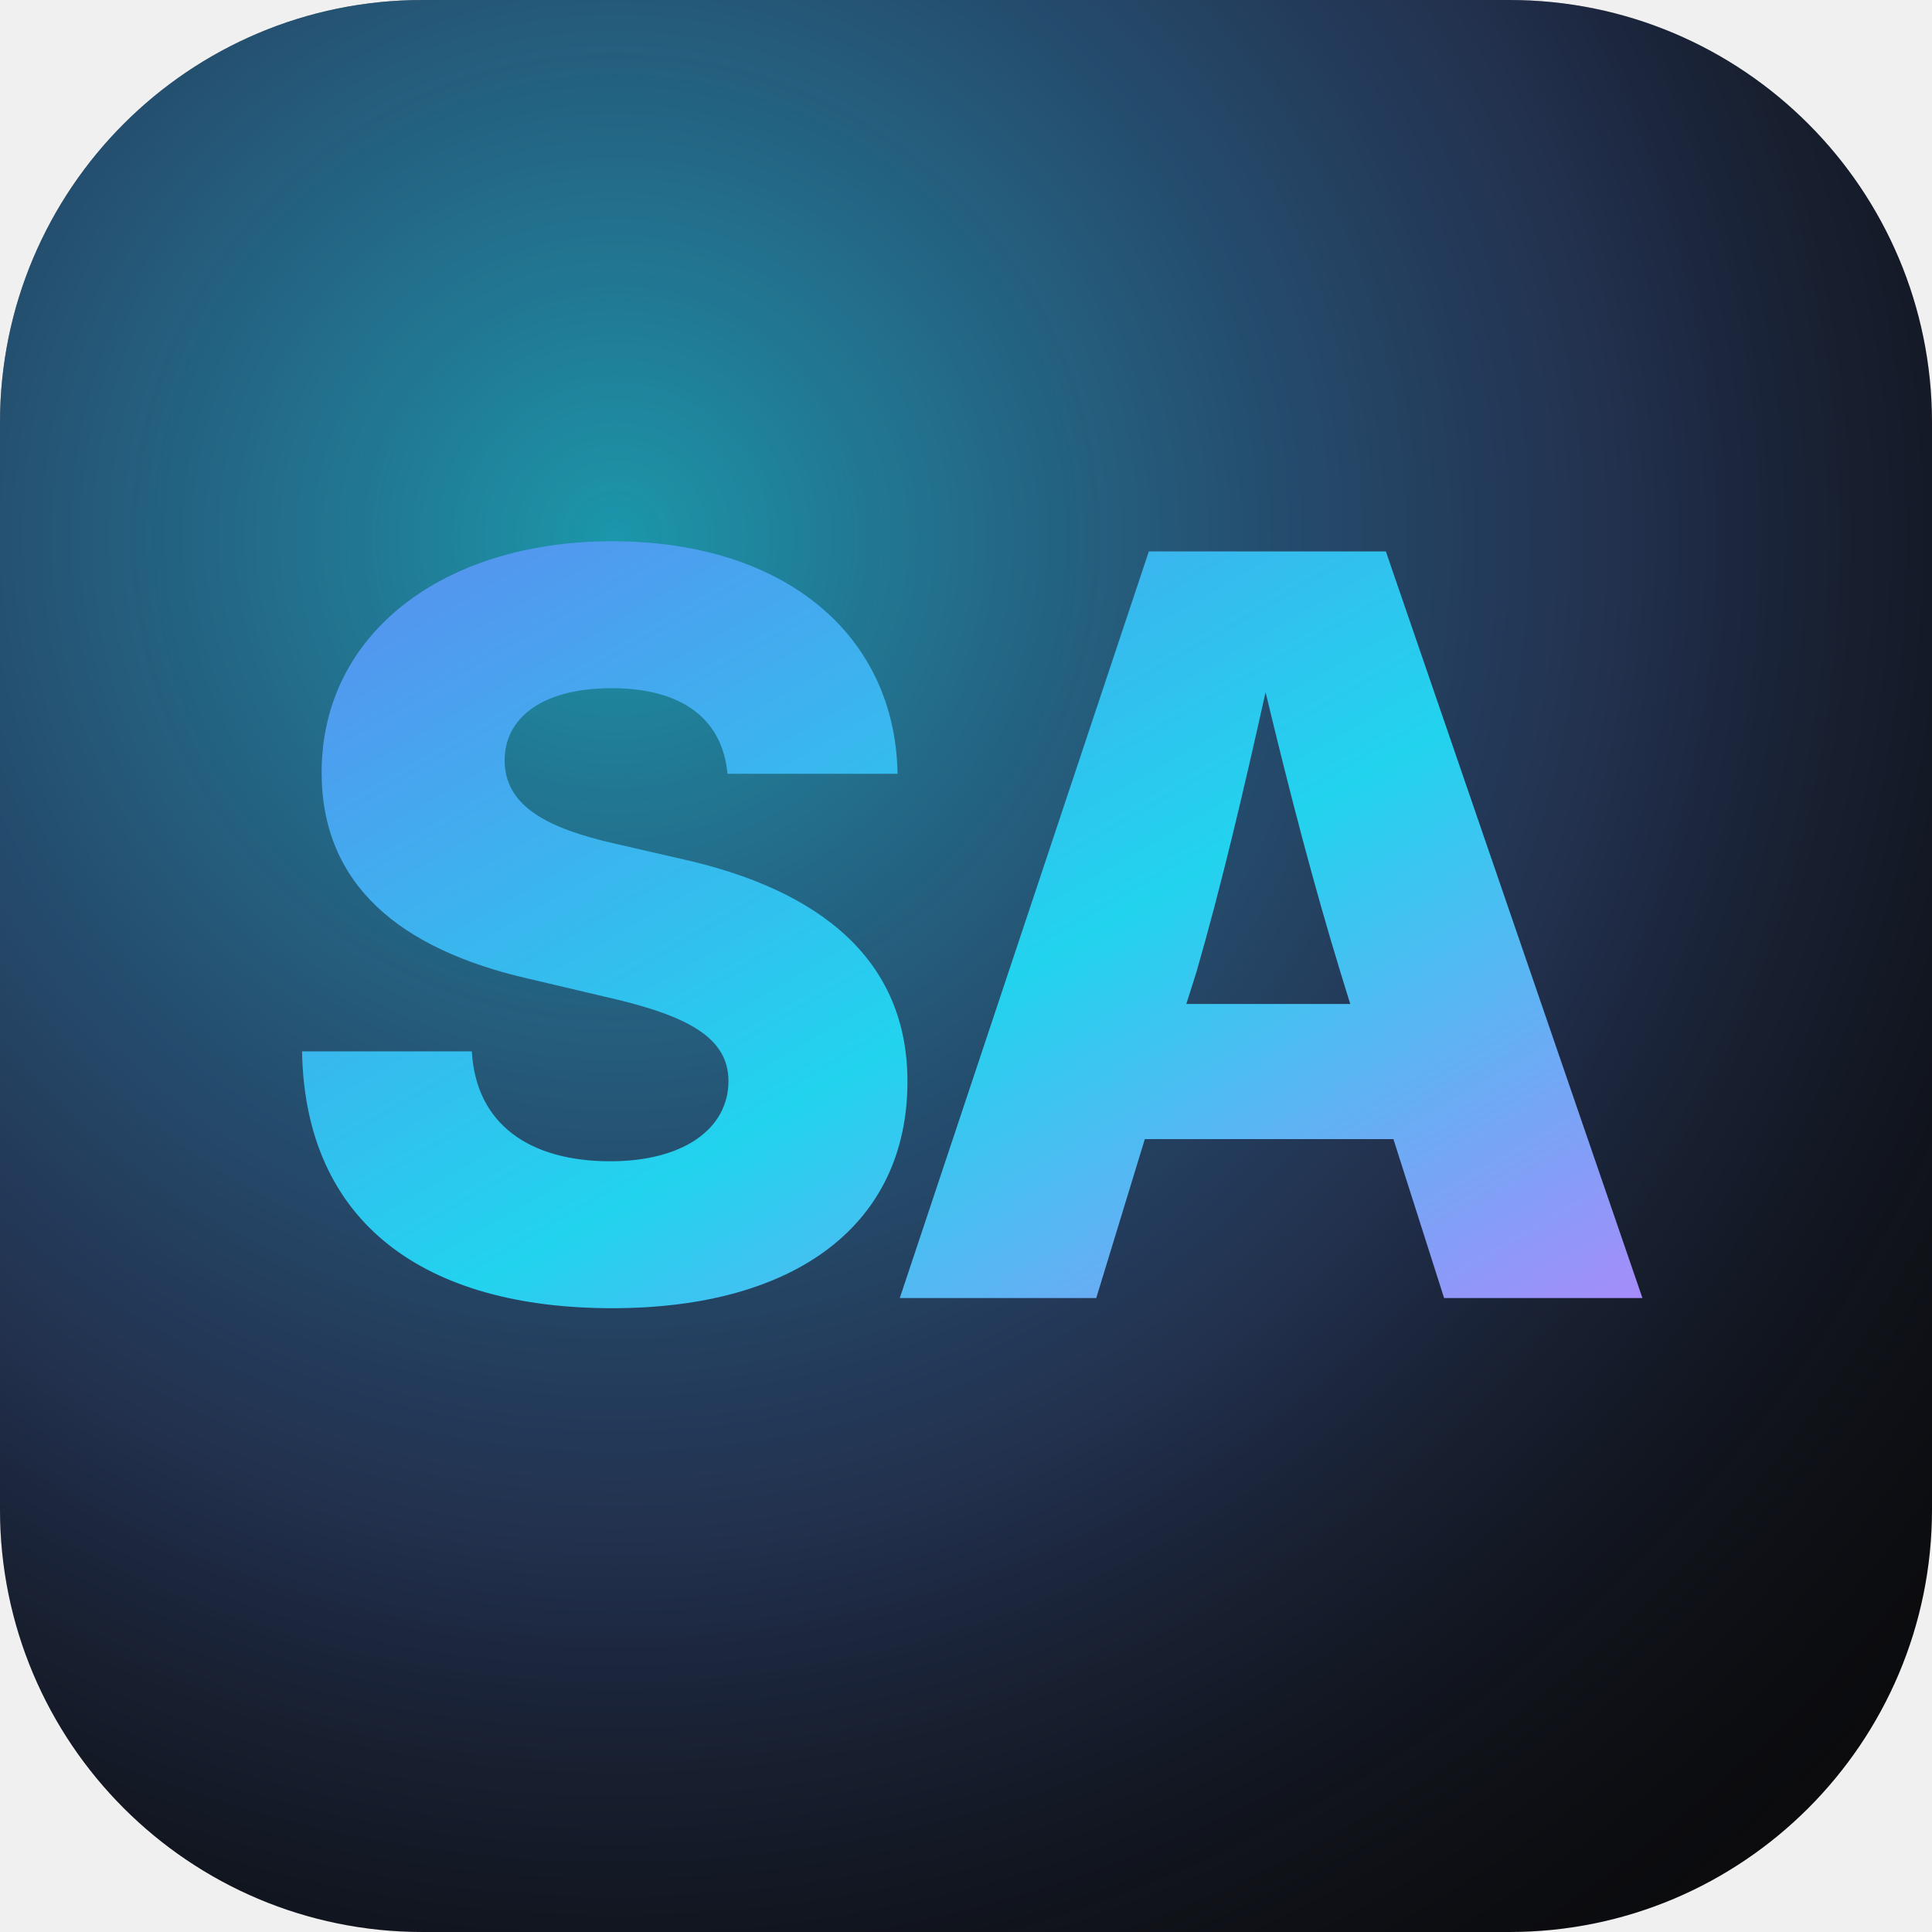
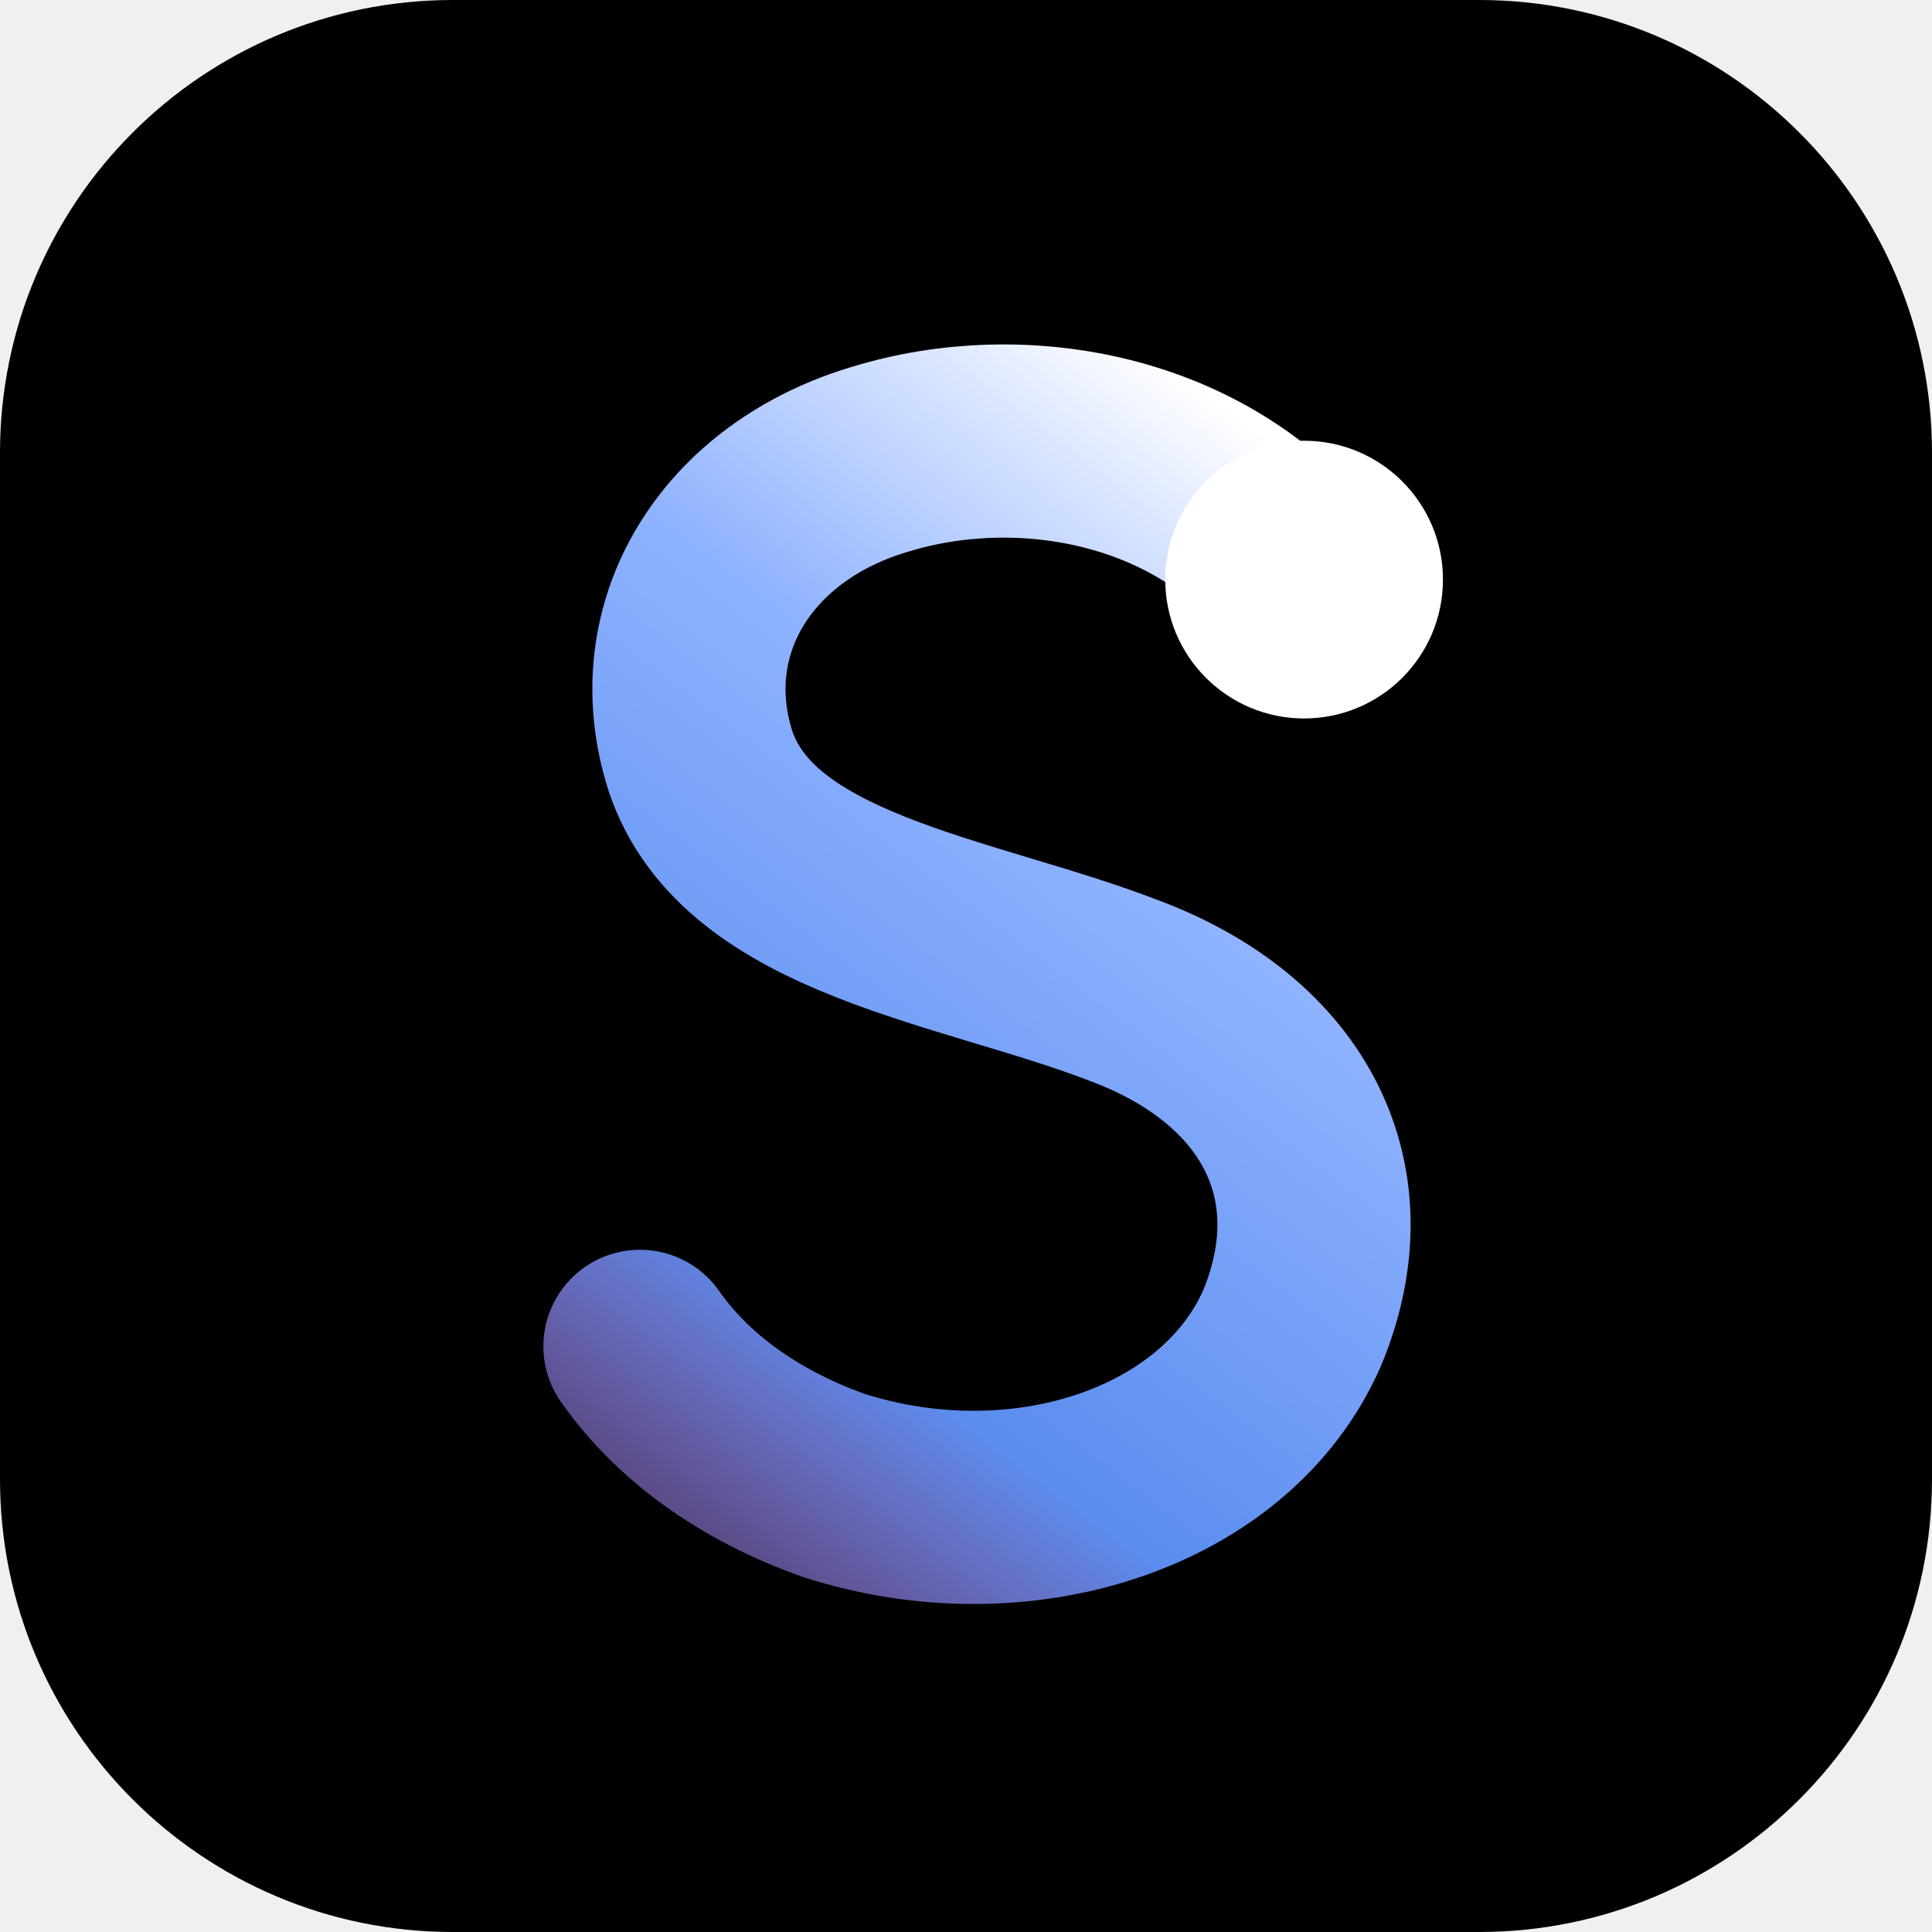
- <svg xmlns="http://www.w3.org/2000/svg" viewBox="0 0 128 128">
+ <svg xmlns="http://www.w3.org/2000/svg" viewBox="0 0 32 32">
  <defs>
-     <linearGradient id="sa-grad" x1="0" y1="0" x2="1" y2="1">
-       <stop offset="0%" stop-color="#5B8DEF" />
-       <stop offset="55%" stop-color="#22D3EE" />
-       <stop offset="100%" stop-color="#A78BFA" />
+     <linearGradient id="t" x1="22" y1="8" x2="10" y2="24" gradientUnits="userSpaceOnUse">
+       <stop offset="0" stop-color="#ffffff" />
+       <stop offset="0.35" stop-color="#8fb3ff" />
+       <stop offset="0.8" stop-color="#5b8def" />
+       <stop offset="1" stop-color="#a78bfa" stop-opacity="0.55" />
    </linearGradient>
-     <radialGradient id="sa-glow" cx="0.32" cy="0.28" r="0.95">
-       <stop offset="0%" stop-color="#22D3EE" stop-opacity="0.7" />
-       <stop offset="55%" stop-color="#5B8DEF" stop-opacity="0.28" />
-       <stop offset="100%" stop-color="#0B0B0D" stop-opacity="0" />
-     </radialGradient>
  </defs>
-   <rect width="128" height="128" rx="28" fill="#0B0B0D" />
-   <rect width="128" height="128" rx="28" fill="url(#sa-glow)" />
-   <text x="64" y="86" text-anchor="middle" font-family="-apple-system, BlinkMacSystemFont, 'SF Pro Display', Inter, 'Helvetica Neue', Arial, sans-serif" font-size="68" font-weight="800" letter-spacing="-3" fill="url(#sa-grad)">SA</text>
+   <rect width="32" height="32" rx="7.5" fill="#000000" />
+   <path d="M21.6 9.6C19.9 7.4 16.9 6.9 14.6 7.6 12.2 8.3 10.9 10.4 11.6 12.6 12.4 15 16 15.4 18.6 16.4 21.3 17.4 22.4 19.6 21.4 22 20.3 24.5 16.9 25.6 13.8 24.6 12.4 24.1 11.3 23.3 10.6 22.3" fill="none" stroke="url(#t)" stroke-width="3.2" stroke-linecap="round" />
+   <circle cx="21.6" cy="9.6" r="2.3" fill="#ffffff" />
</svg>
